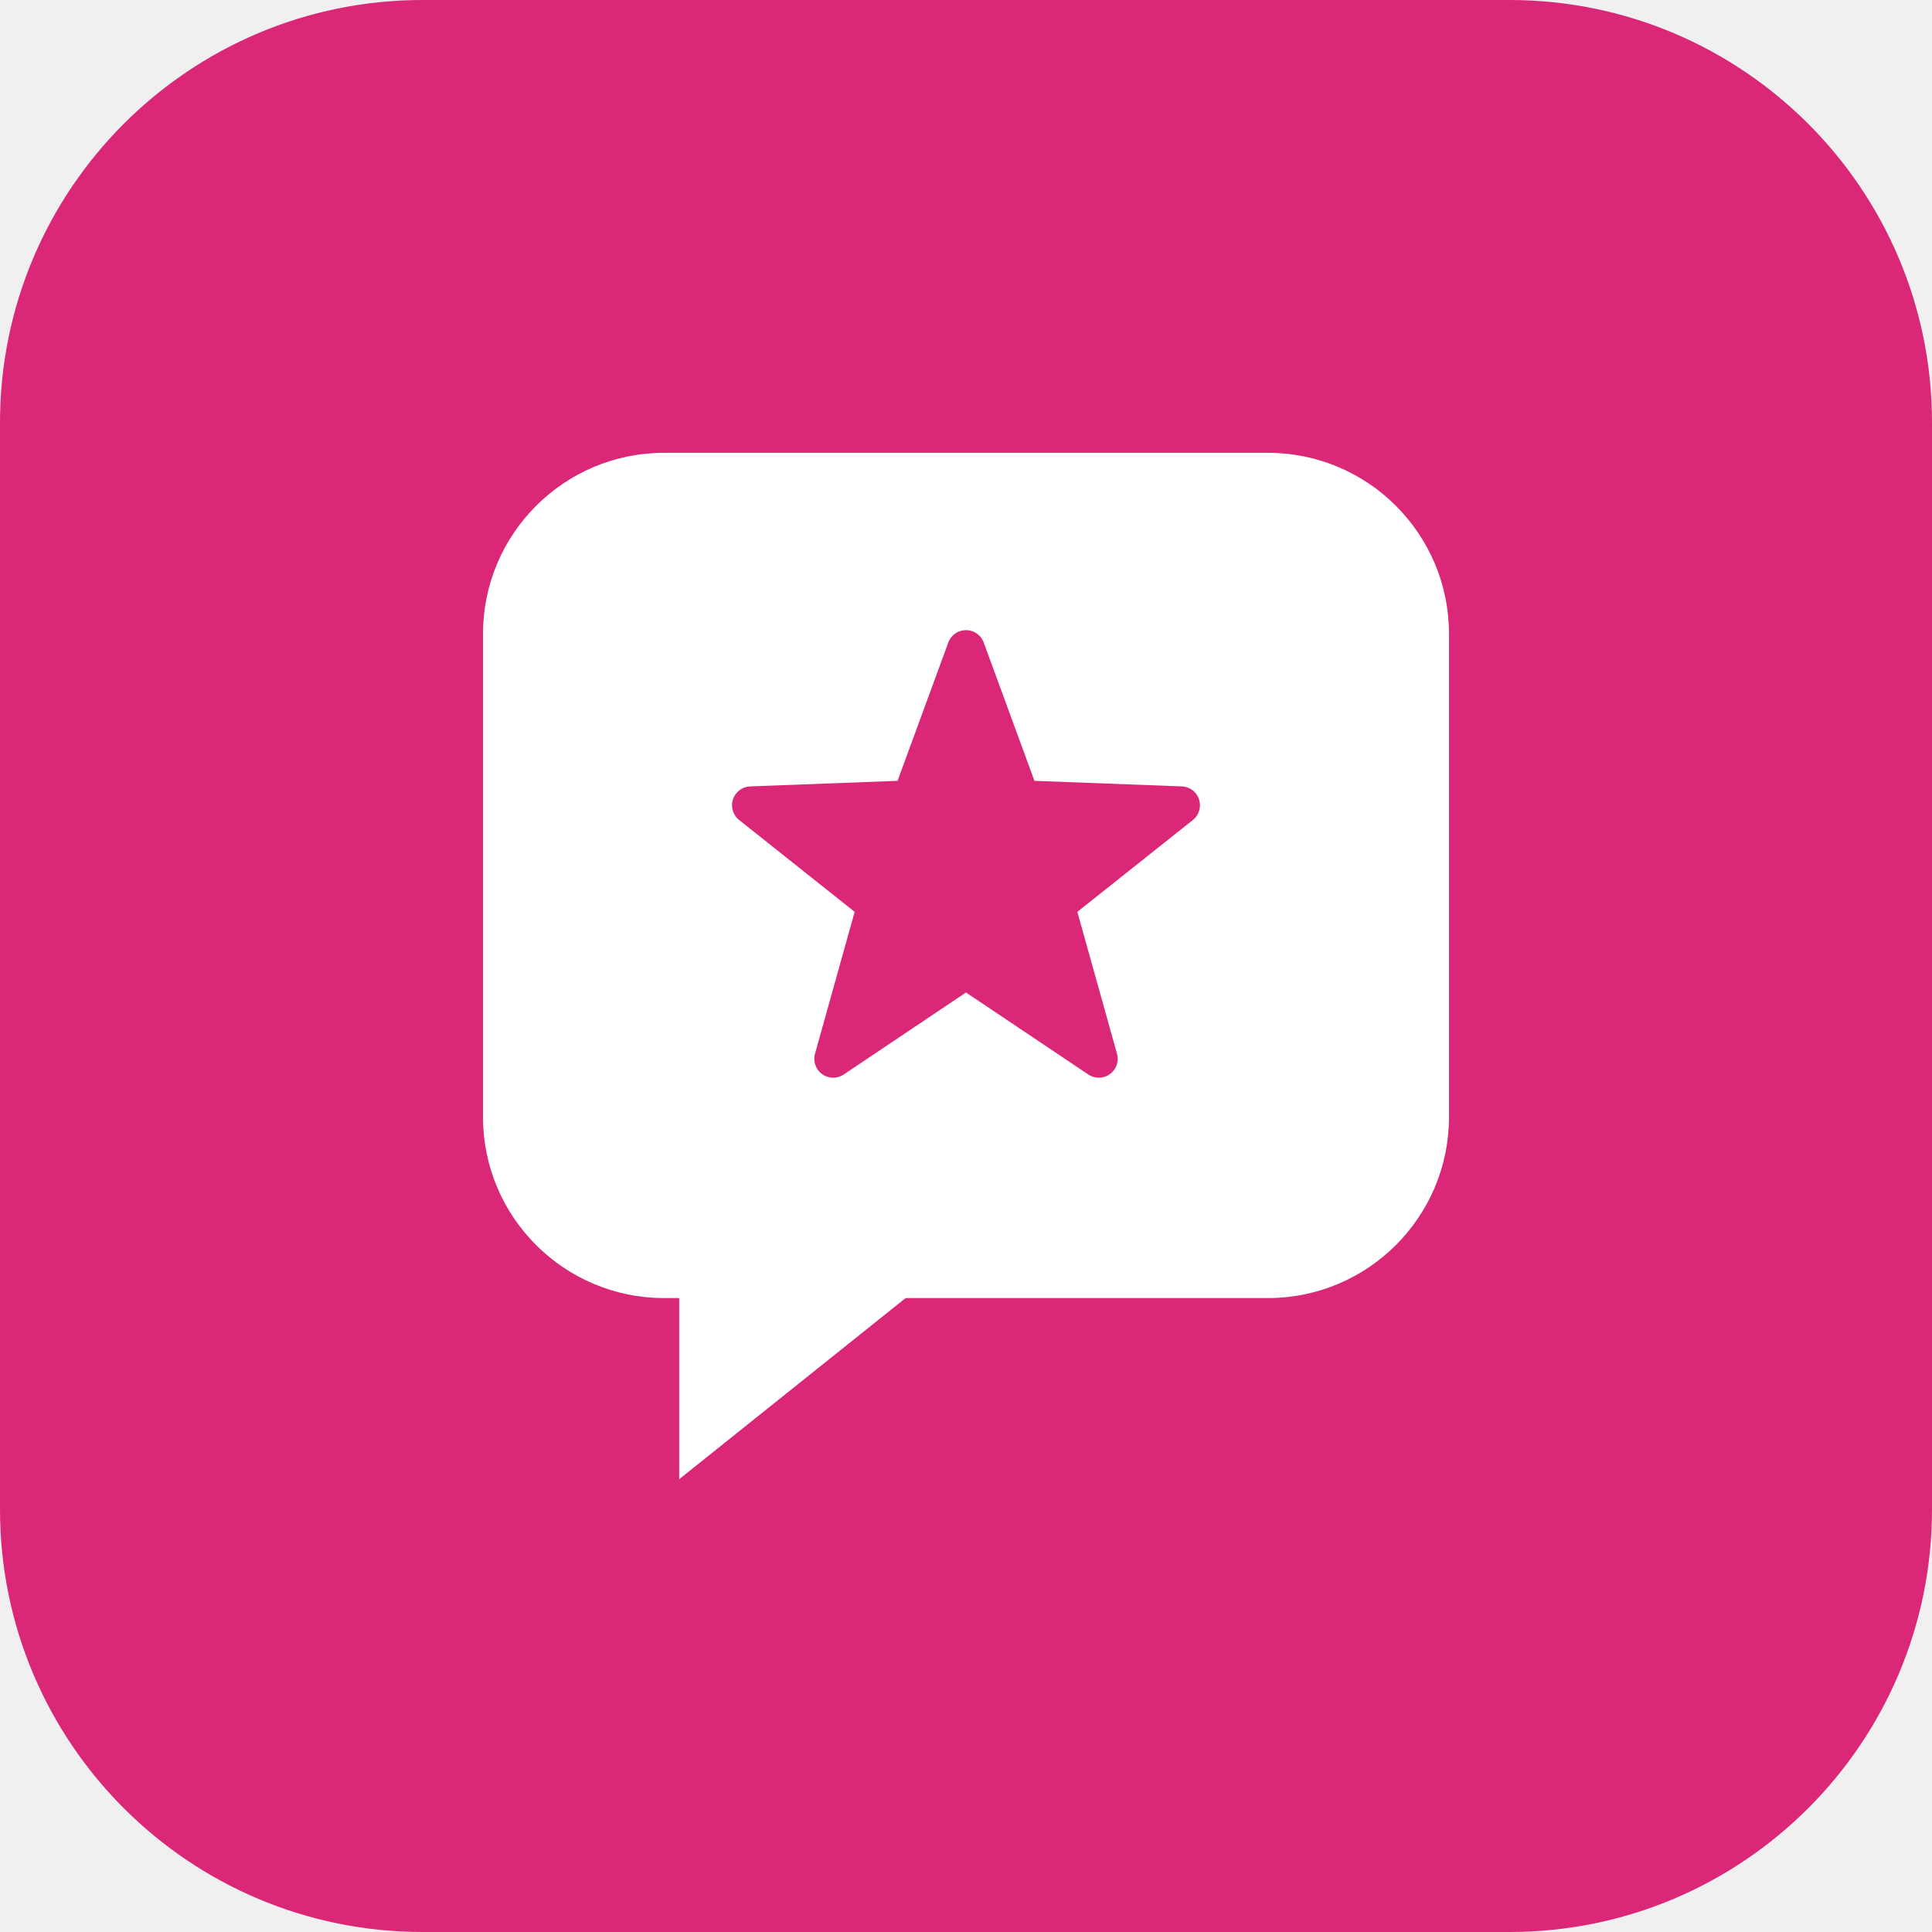
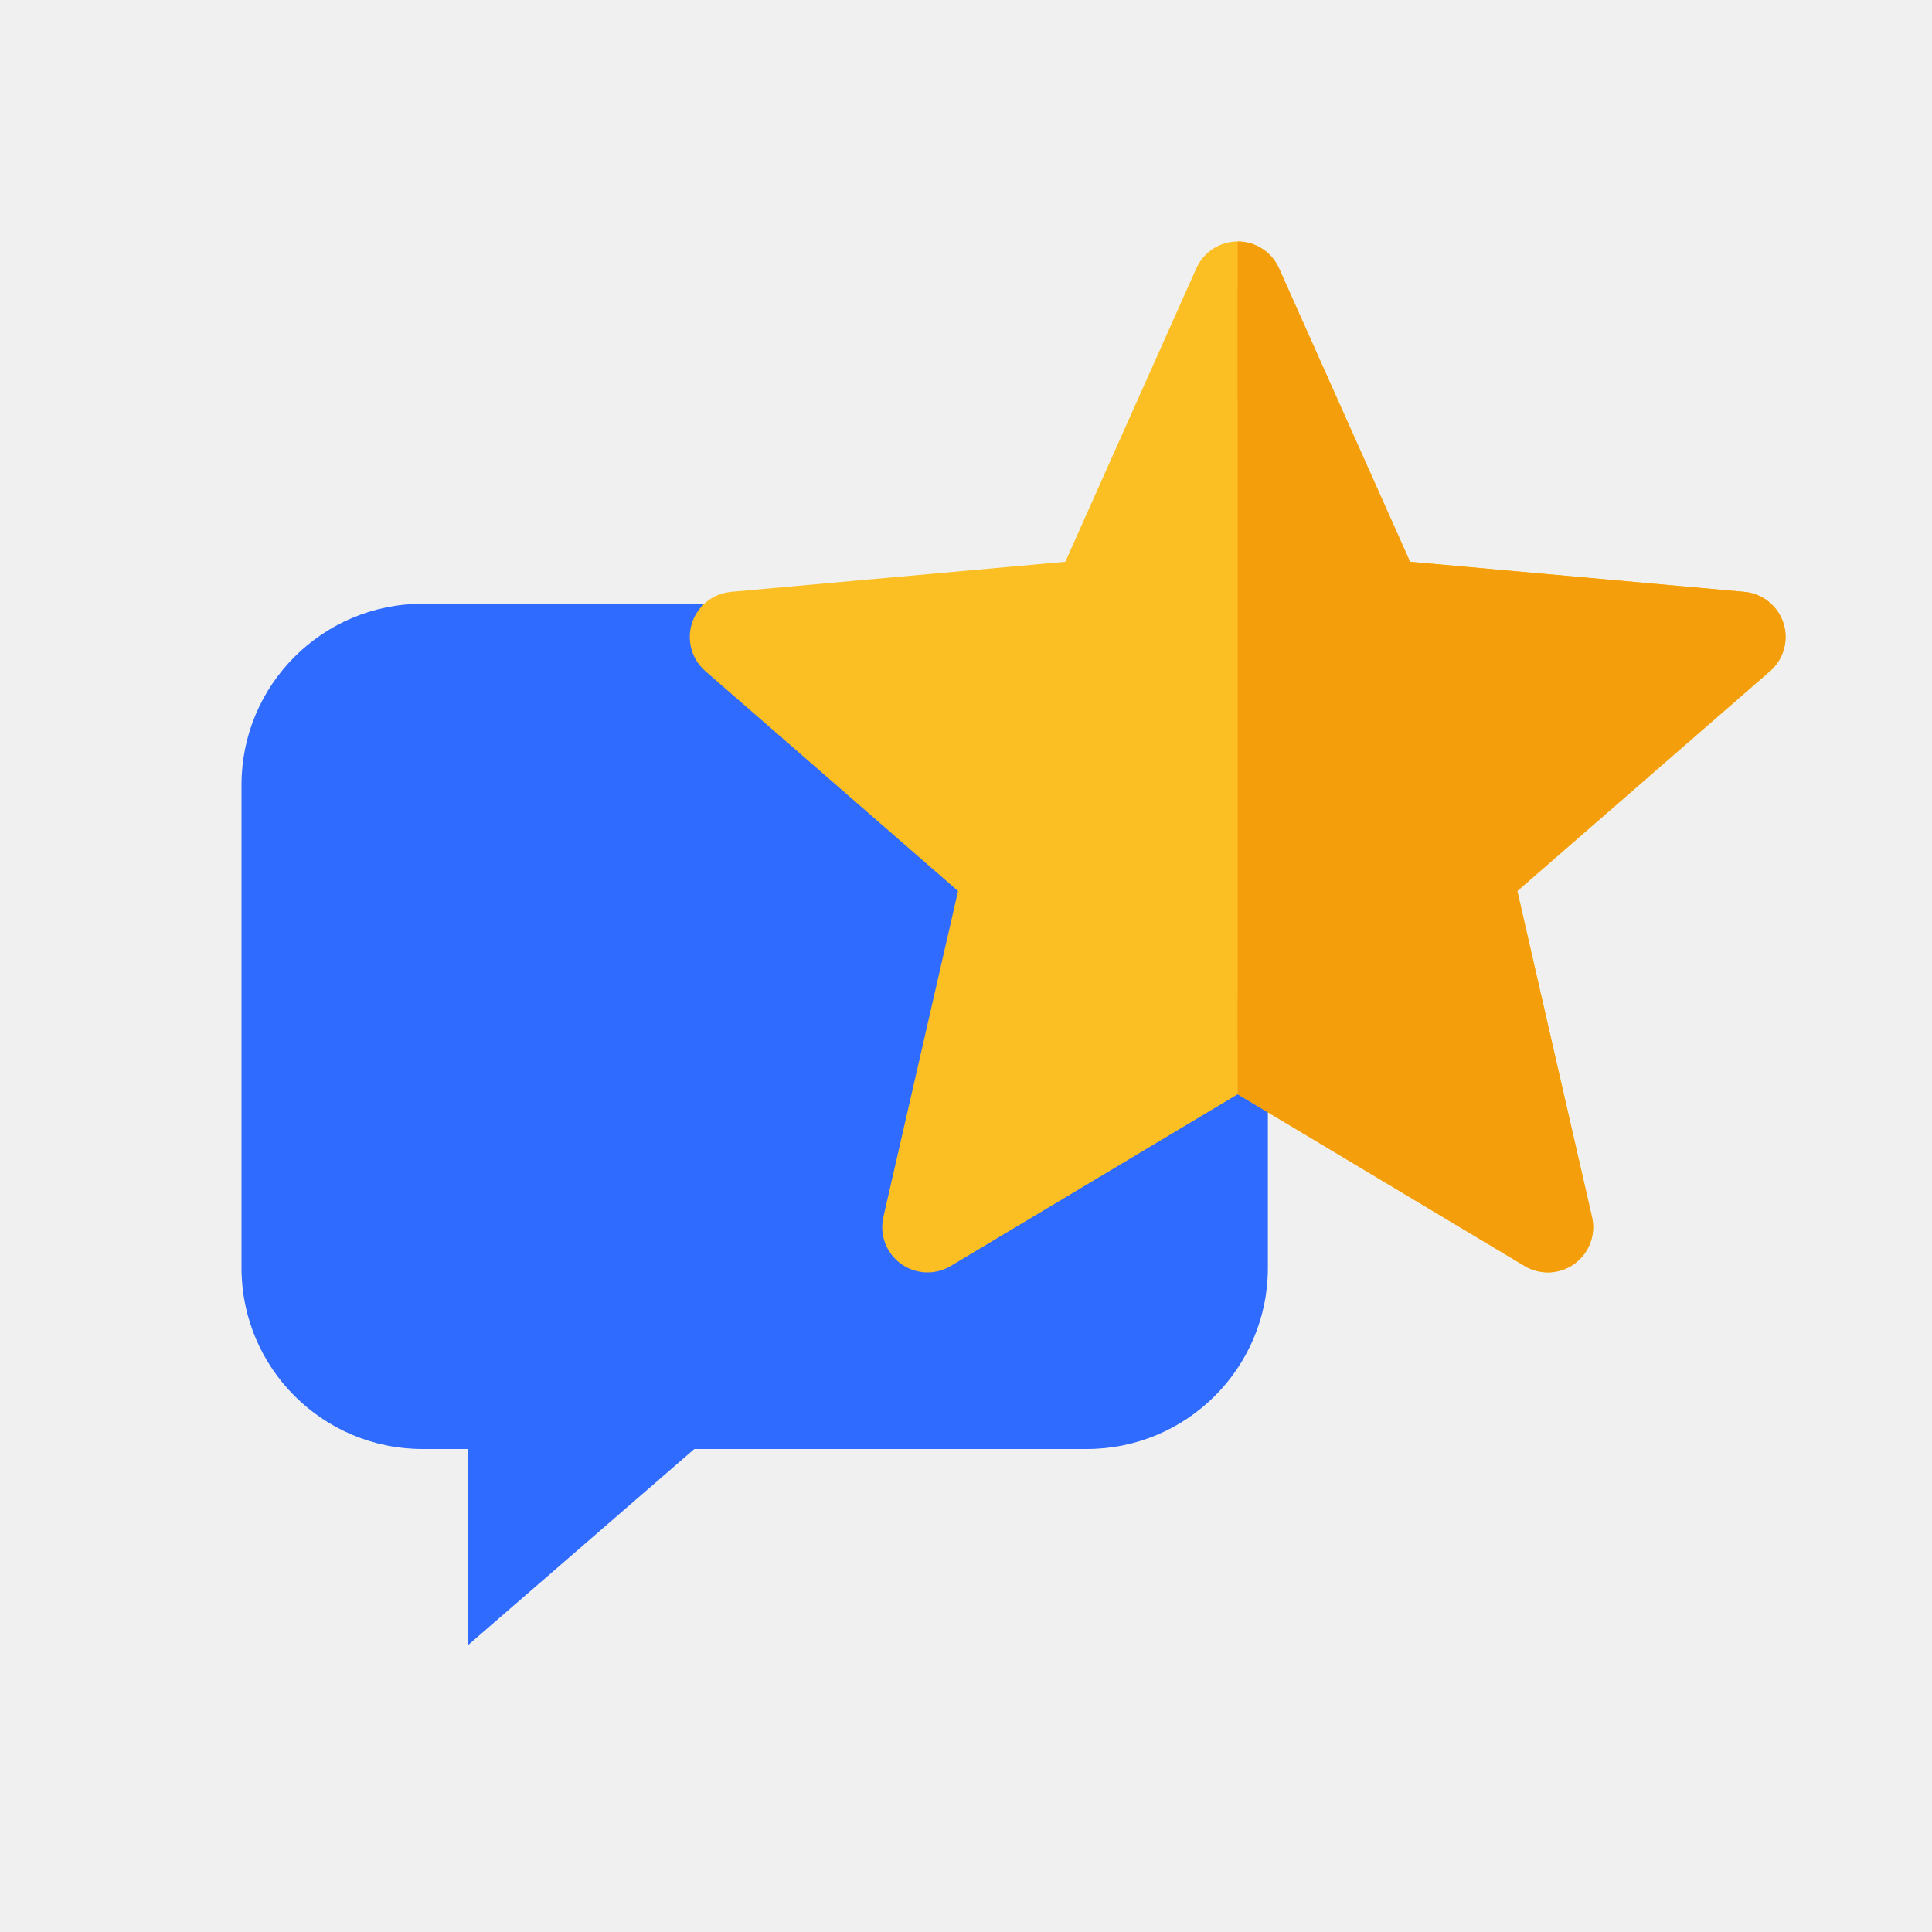
<svg xmlns="http://www.w3.org/2000/svg" viewBox="0 0 256 256" width="256" height="256" role="img" aria-label="Quantalog Reviews">
-   <rect width="256" height="256" rx="56" fill="#DB2777" />
-   <path d="M88 60h80a24 24 0 0 1 24 24v64a24 24 0 0 1-24 24h-48l-30 24v-24h-2a24 24 0 0 1-24-24V84a24 24 0 0 1 24-24z" fill="#FFFFFF" />
-   <path d="M128 86 135.3 105.9 156.5 106.7 139.9 119.9 145.6 140.3 128 128.5 110.4 140.3 116.1 119.9 99.5 106.7 120.7 105.9z" fill="#DB2777" stroke="#DB2777" stroke-width="5" stroke-linejoin="round" />
+   <defs>
+     <clipPath id="qr-half">
+       <rect x="164" y="0" width="92" height="256" />
+     </clipPath>
+   </defs>
+   <path d="M56 80h88a24 24 0 0 1 24 24v64a24 24 0 0 1-24 24H92l-30 26v-26h-6a24 24 0 0 1-24-24v-64a24 24 0 0 1 24-24z" fill="#2F6BFF" />
+   <path d="M164 38 182.8 80.1 230.6 84.4 194.4 115.9 205.1 162.6 164 138 122.9 162.6 133.6 115.9 97.4 84.4 145.2 80.1Z" fill="#FBBF24" stroke="#FBBF24" stroke-width="12" stroke-linejoin="round" />
+   <path d="M164 38 182.8 80.1 230.6 84.4 194.4 115.9 205.1 162.6 164 138 122.9 162.6 133.6 115.9 97.4 84.4 145.2 80.1Z" fill="#F59E0B" stroke="#F59E0B" stroke-width="12" stroke-linejoin="round" clip-path="url(#qr-half)" />
</svg>
